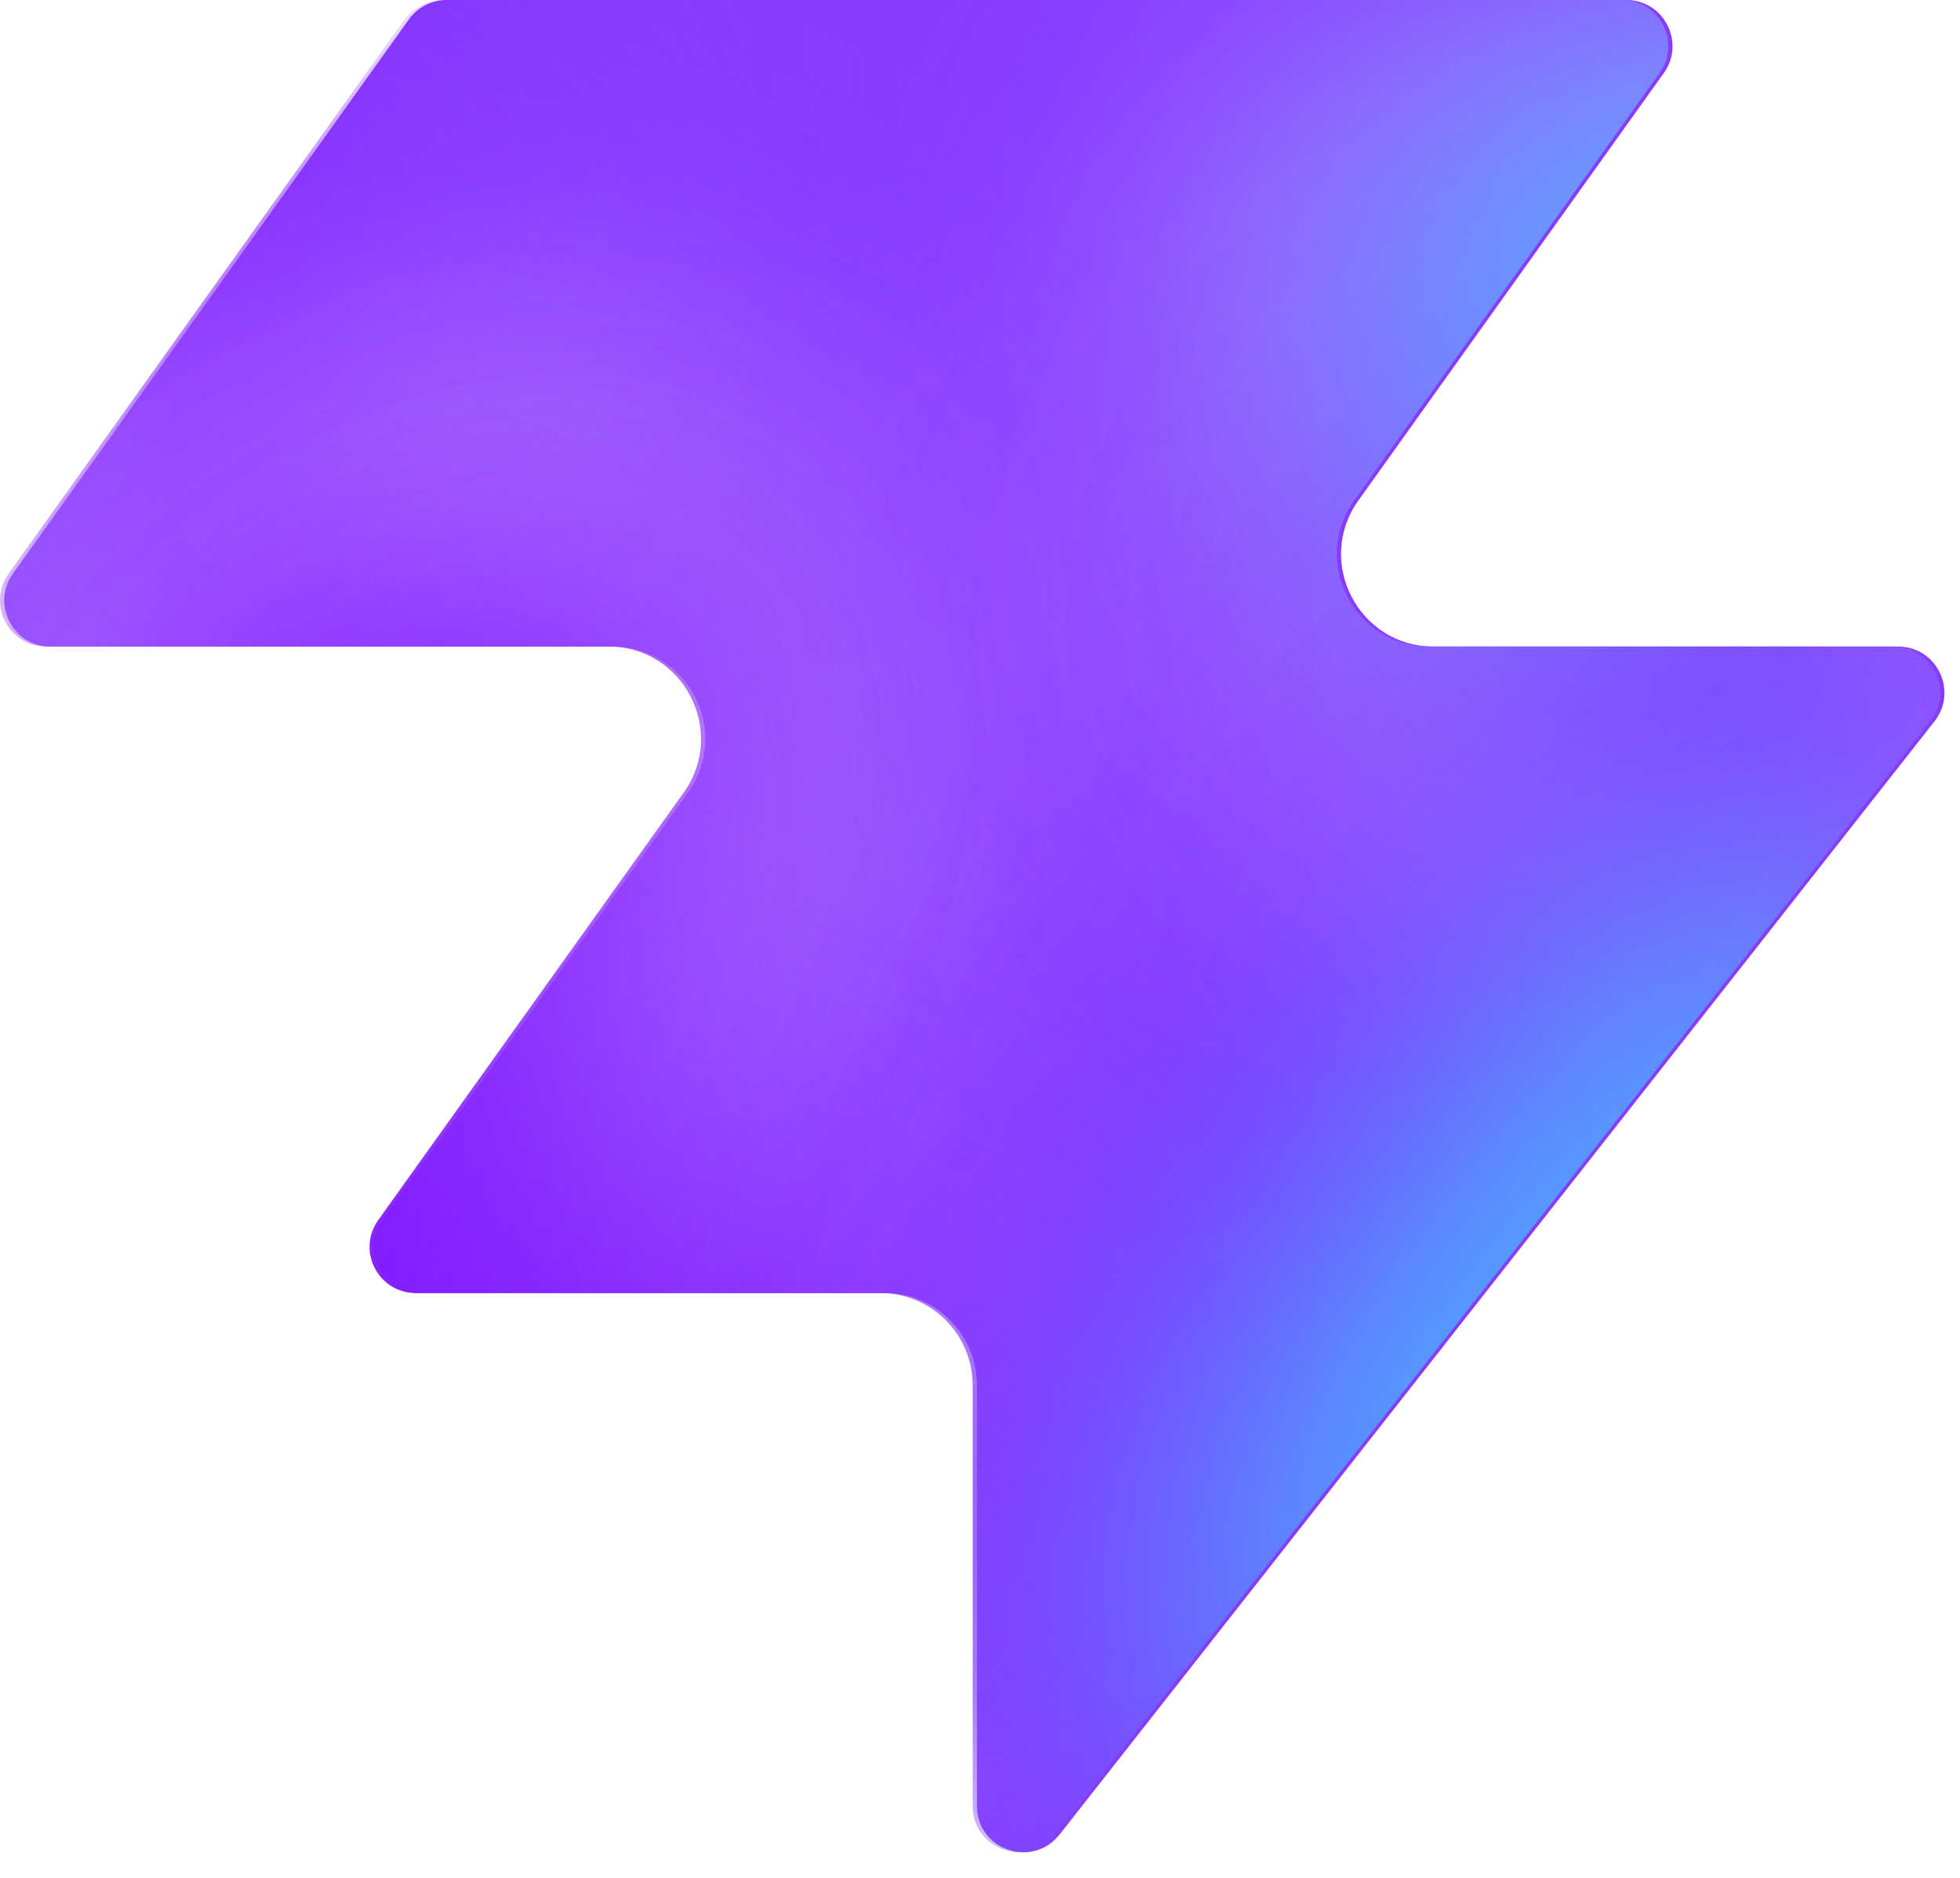
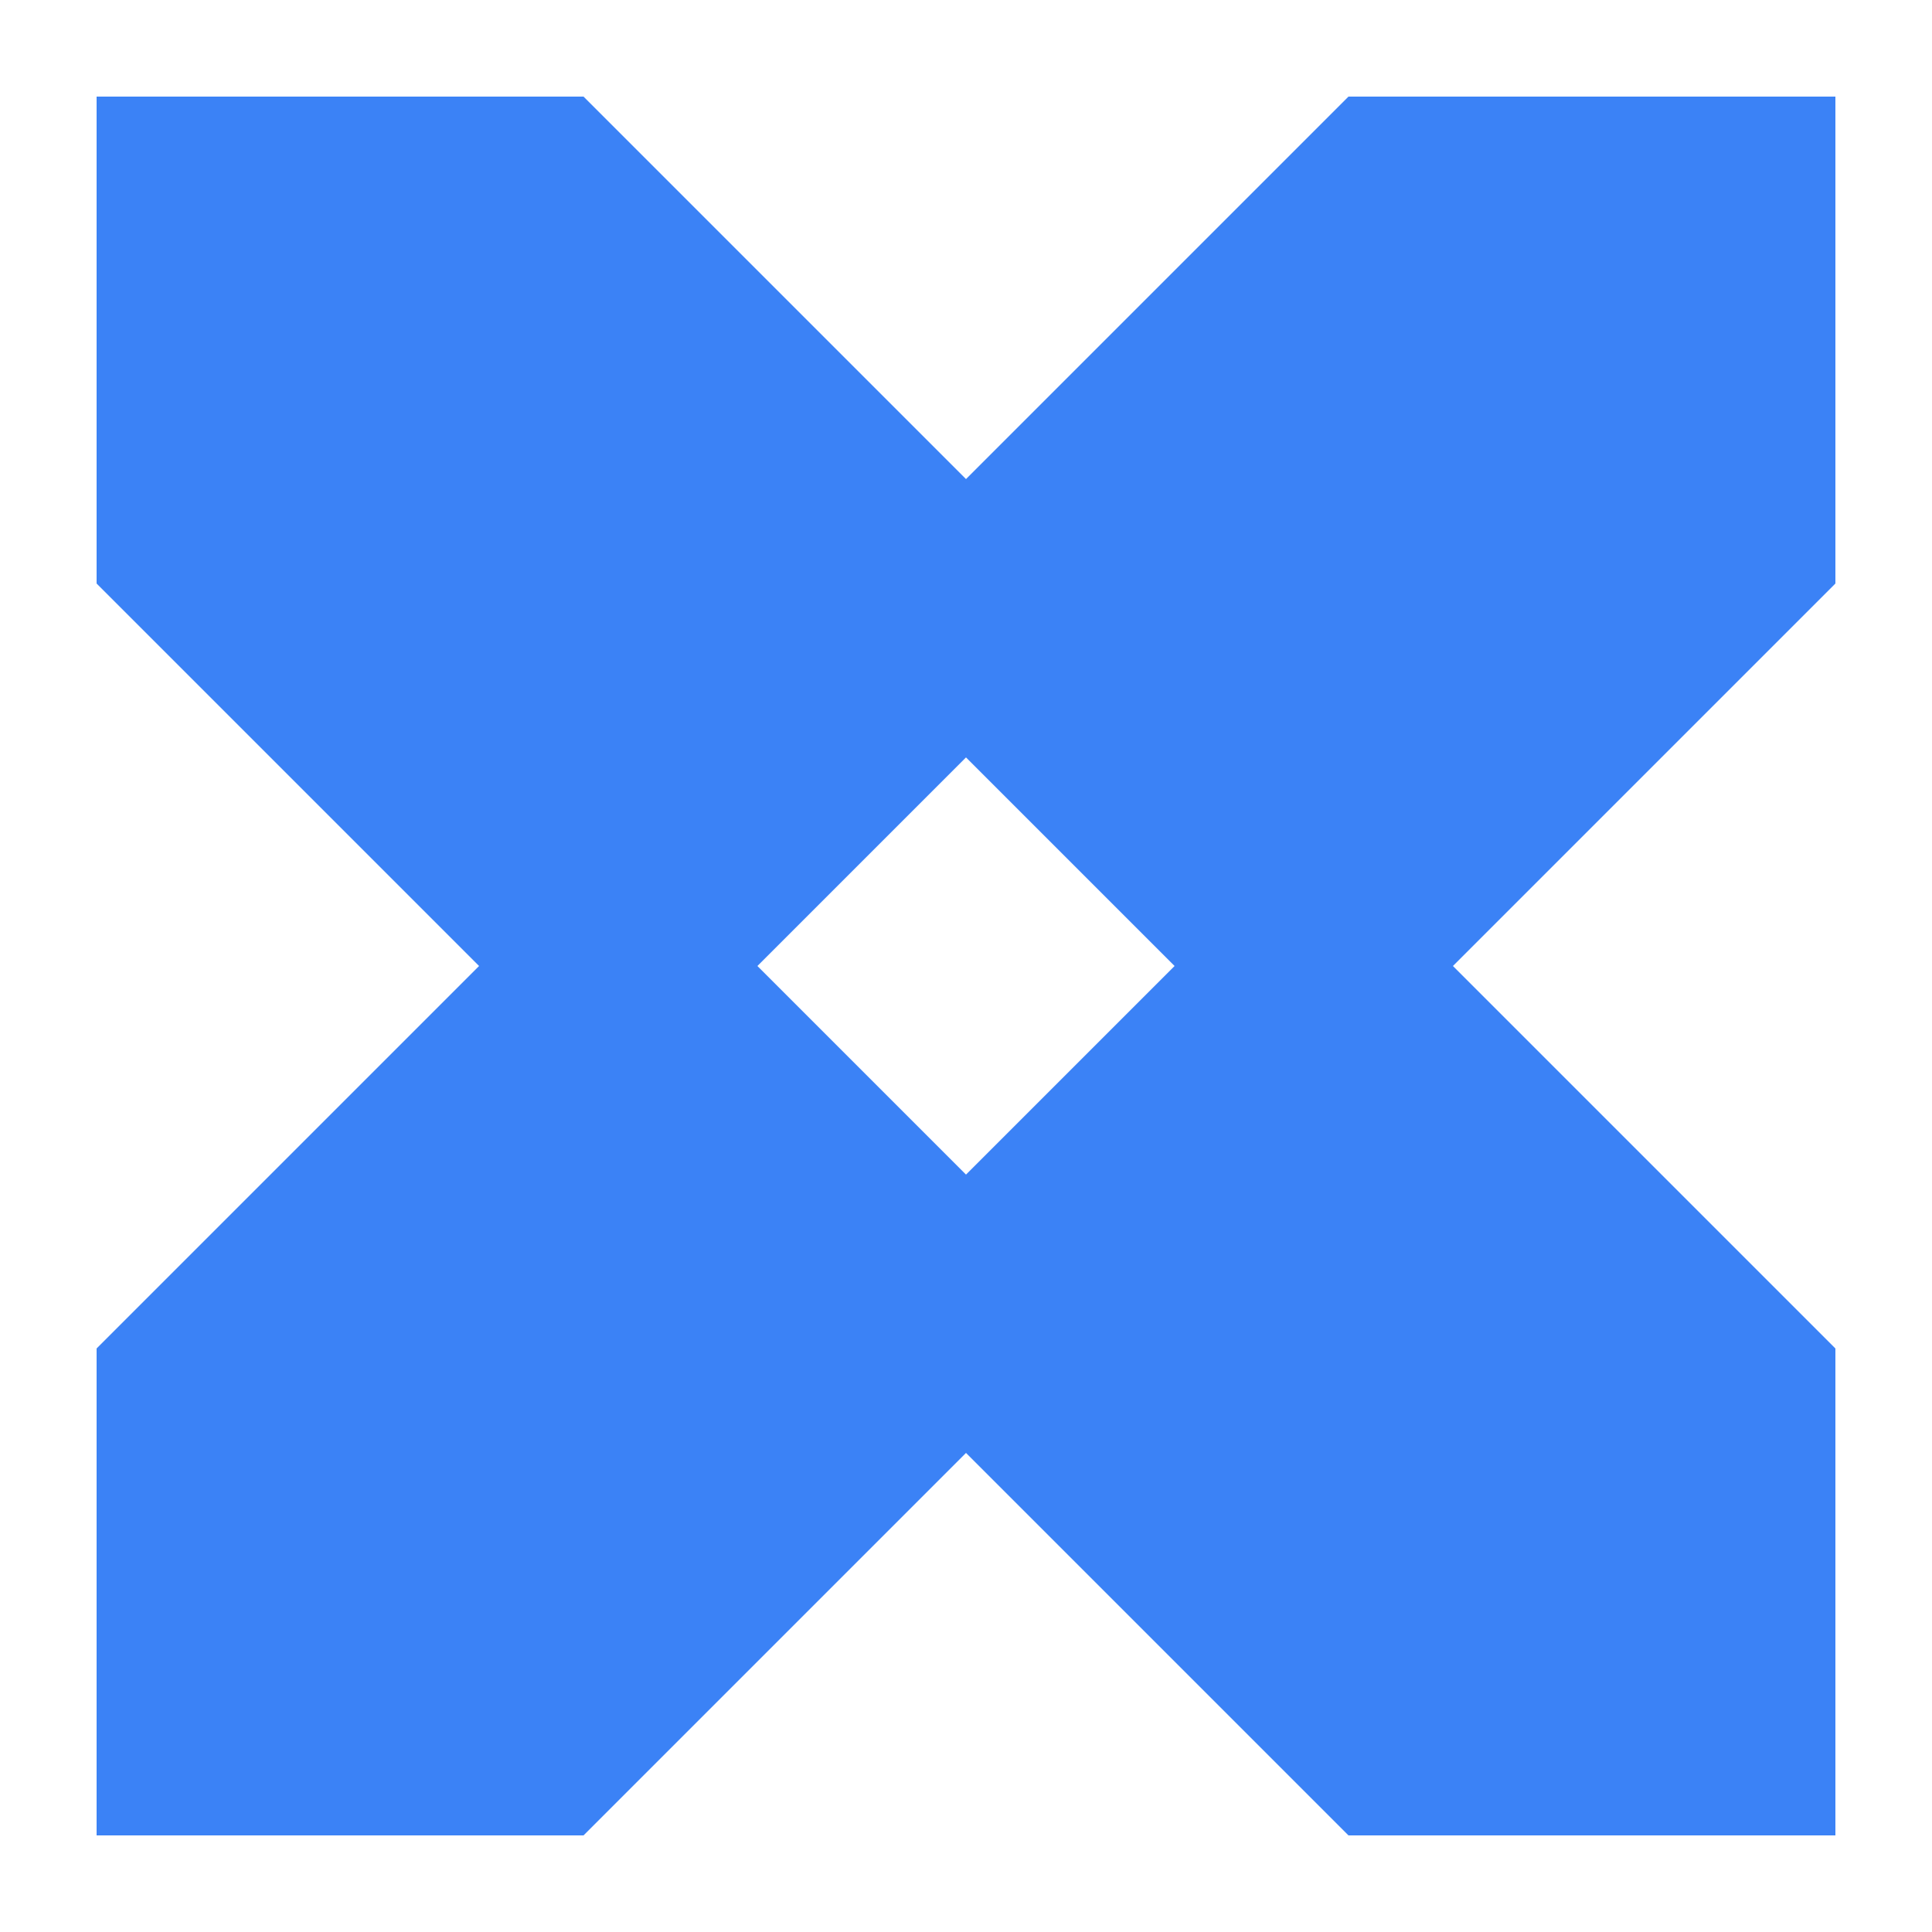
- <svg xmlns="http://www.w3.org/2000/svg" width="48" height="46" fill="none" viewBox="0 0 48 46">
-   <path fill="#863bff" d="M25.946 44.938c-.664.845-2.021.375-2.021-.698V33.937a2.26 2.26 0 0 0-2.262-2.262H10.287c-.92 0-1.456-1.04-.92-1.788l7.48-10.471c1.07-1.497 0-3.578-1.842-3.578H1.237c-.92 0-1.456-1.04-.92-1.788L10.013.474c.214-.297.556-.474.92-.474h28.894c.92 0 1.456 1.04.92 1.788l-7.48 10.471c-1.07 1.498 0 3.579 1.842 3.579h11.377c.943 0 1.473 1.088.89 1.83L25.947 44.94z" style="fill:#863bff;fill:color(display-p3 .525 .23 1);fill-opacity:1" />
-   <mask id="a" width="48" height="46" x="0" y="0" maskUnits="userSpaceOnUse" style="mask-type:alpha">
-     <path fill="#000" d="M25.842 44.938c-.664.844-2.021.375-2.021-.698V33.937a2.26 2.26 0 0 0-2.262-2.262H10.183c-.92 0-1.456-1.04-.92-1.788l7.48-10.471c1.07-1.498 0-3.579-1.842-3.579H1.133c-.92 0-1.456-1.04-.92-1.787L9.91.473c.214-.297.556-.474.92-.474h28.894c.92 0 1.456 1.04.92 1.788l-7.48 10.471c-1.07 1.498 0 3.578 1.842 3.578h11.377c.943 0 1.473 1.088.89 1.832L25.843 44.94z" style="fill:#000;fill-opacity:1" />
-   </mask>
-   <g mask="url(#a)">
-     <g filter="url(#b)">
-       <ellipse cx="5.508" cy="14.704" fill="#ede6ff" rx="5.508" ry="14.704" style="fill:#ede6ff;fill:color(display-p3 .927 .903 1);fill-opacity:1" transform="matrix(.00324 1 1 -.00324 -4.47 31.516)" />
-     </g>
-     <g filter="url(#c)">
-       <ellipse cx="10.399" cy="29.851" fill="#ede6ff" rx="10.399" ry="29.851" style="fill:#ede6ff;fill:color(display-p3 .927 .903 1);fill-opacity:1" transform="matrix(.00324 1 1 -.00324 -39.328 7.883)" />
-     </g>
-     <g filter="url(#d)">
-       <ellipse cx="5.508" cy="30.487" fill="#7e14ff" rx="5.508" ry="30.487" style="fill:#7e14ff;fill:color(display-p3 .492 .077 1);fill-opacity:1" transform="rotate(89.814 -25.913 -14.639)scale(1 -1)" />
-     </g>
-     <g filter="url(#e)">
-       <ellipse cx="5.508" cy="30.599" fill="#7e14ff" rx="5.508" ry="30.599" style="fill:#7e14ff;fill:color(display-p3 .492 .077 1);fill-opacity:1" transform="rotate(89.814 -32.644 -3.334)scale(1 -1)" />
-     </g>
-     <g filter="url(#f)">
-       <ellipse cx="5.508" cy="30.599" fill="#7e14ff" rx="5.508" ry="30.599" style="fill:#7e14ff;fill:color(display-p3 .492 .077 1);fill-opacity:1" transform="matrix(.00324 1 1 -.00324 -34.34 30.47)" />
-     </g>
-     <g filter="url(#g)">
-       <ellipse cx="14.072" cy="22.078" fill="#ede6ff" rx="14.072" ry="22.078" style="fill:#ede6ff;fill:color(display-p3 .927 .903 1);fill-opacity:1" transform="rotate(93.35 24.506 48.493)scale(-1 1)" />
-     </g>
-     <g filter="url(#h)">
-       <ellipse cx="3.47" cy="21.501" fill="#7e14ff" rx="3.47" ry="21.501" style="fill:#7e14ff;fill:color(display-p3 .492 .077 1);fill-opacity:1" transform="rotate(89.009 28.708 47.59)scale(-1 1)" />
-     </g>
-     <g filter="url(#i)">
-       <ellipse cx="3.47" cy="21.501" fill="#7e14ff" rx="3.47" ry="21.501" style="fill:#7e14ff;fill:color(display-p3 .492 .077 1);fill-opacity:1" transform="rotate(89.009 28.708 47.59)scale(-1 1)" />
-     </g>
-     <g filter="url(#j)">
-       <ellipse cx=".387" cy="8.972" fill="#7e14ff" rx="4.407" ry="29.108" style="fill:#7e14ff;fill:color(display-p3 .492 .077 1);fill-opacity:1" transform="rotate(39.51 .387 8.972)" />
-     </g>
-     <g filter="url(#k)">
-       <ellipse cx="47.523" cy="-6.092" fill="#7e14ff" rx="4.407" ry="29.108" style="fill:#7e14ff;fill:color(display-p3 .492 .077 1);fill-opacity:1" transform="rotate(37.892 47.523 -6.092)" />
-     </g>
-     <g filter="url(#l)">
-       <ellipse cx="41.412" cy="6.333" fill="#47bfff" rx="5.971" ry="9.665" style="fill:#47bfff;fill:color(display-p3 .28 .748 1);fill-opacity:1" transform="rotate(37.892 41.412 6.333)" />
-     </g>
-     <g filter="url(#m)">
-       <ellipse cx="-1.879" cy="38.332" fill="#7e14ff" rx="4.407" ry="29.108" style="fill:#7e14ff;fill:color(display-p3 .492 .077 1);fill-opacity:1" transform="rotate(37.892 -1.88 38.332)" />
-     </g>
-     <g filter="url(#n)">
-       <ellipse cx="-1.879" cy="38.332" fill="#7e14ff" rx="4.407" ry="29.108" style="fill:#7e14ff;fill:color(display-p3 .492 .077 1);fill-opacity:1" transform="rotate(37.892 -1.88 38.332)" />
-     </g>
-     <g filter="url(#o)">
-       <ellipse cx="35.651" cy="29.907" fill="#7e14ff" rx="4.407" ry="29.108" style="fill:#7e14ff;fill:color(display-p3 .492 .077 1);fill-opacity:1" transform="rotate(37.892 35.651 29.907)" />
-     </g>
-     <g filter="url(#p)">
-       <ellipse cx="38.418" cy="32.4" fill="#47bfff" rx="5.971" ry="15.297" style="fill:#47bfff;fill:color(display-p3 .28 .748 1);fill-opacity:1" transform="rotate(37.892 38.418 32.4)" />
-     </g>
-   </g>
-   <defs>
-     <filter id="b" width="60.045" height="41.654" x="-19.77" y="16.149" color-interpolation-filters="sRGB" filterUnits="userSpaceOnUse">
-       <feFlood flood-opacity="0" result="BackgroundImageFix" />
-       <feBlend in="SourceGraphic" in2="BackgroundImageFix" result="shape" />
-       <feGaussianBlur result="effect1_foregroundBlur_2002_17158" stdDeviation="7.659" />
-     </filter>
-     <filter id="c" width="90.34" height="51.437" x="-54.613" y="-7.533" color-interpolation-filters="sRGB" filterUnits="userSpaceOnUse">
-       <feFlood flood-opacity="0" result="BackgroundImageFix" />
-       <feBlend in="SourceGraphic" in2="BackgroundImageFix" result="shape" />
-       <feGaussianBlur result="effect1_foregroundBlur_2002_17158" stdDeviation="7.659" />
-     </filter>
-     <filter id="d" width="79.355" height="29.4" x="-49.64" y="2.03" color-interpolation-filters="sRGB" filterUnits="userSpaceOnUse">
-       <feFlood flood-opacity="0" result="BackgroundImageFix" />
-       <feBlend in="SourceGraphic" in2="BackgroundImageFix" result="shape" />
-       <feGaussianBlur result="effect1_foregroundBlur_2002_17158" stdDeviation="4.596" />
-     </filter>
-     <filter id="e" width="79.579" height="29.4" x="-45.045" y="20.029" color-interpolation-filters="sRGB" filterUnits="userSpaceOnUse">
-       <feFlood flood-opacity="0" result="BackgroundImageFix" />
-       <feBlend in="SourceGraphic" in2="BackgroundImageFix" result="shape" />
-       <feGaussianBlur result="effect1_foregroundBlur_2002_17158" stdDeviation="4.596" />
-     </filter>
-     <filter id="f" width="79.579" height="29.4" x="-43.513" y="21.178" color-interpolation-filters="sRGB" filterUnits="userSpaceOnUse">
-       <feFlood flood-opacity="0" result="BackgroundImageFix" />
-       <feBlend in="SourceGraphic" in2="BackgroundImageFix" result="shape" />
-       <feGaussianBlur result="effect1_foregroundBlur_2002_17158" stdDeviation="4.596" />
-     </filter>
-     <filter id="g" width="74.749" height="58.852" x="15.756" y="-17.901" color-interpolation-filters="sRGB" filterUnits="userSpaceOnUse">
-       <feFlood flood-opacity="0" result="BackgroundImageFix" />
-       <feBlend in="SourceGraphic" in2="BackgroundImageFix" result="shape" />
-       <feGaussianBlur result="effect1_foregroundBlur_2002_17158" stdDeviation="7.659" />
-     </filter>
-     <filter id="h" width="61.377" height="25.362" x="23.548" y="2.284" color-interpolation-filters="sRGB" filterUnits="userSpaceOnUse">
-       <feFlood flood-opacity="0" result="BackgroundImageFix" />
-       <feBlend in="SourceGraphic" in2="BackgroundImageFix" result="shape" />
-       <feGaussianBlur result="effect1_foregroundBlur_2002_17158" stdDeviation="4.596" />
-     </filter>
-     <filter id="i" width="61.377" height="25.362" x="23.548" y="2.284" color-interpolation-filters="sRGB" filterUnits="userSpaceOnUse">
-       <feFlood flood-opacity="0" result="BackgroundImageFix" />
-       <feBlend in="SourceGraphic" in2="BackgroundImageFix" result="shape" />
-       <feGaussianBlur result="effect1_foregroundBlur_2002_17158" stdDeviation="4.596" />
-     </filter>
-     <filter id="j" width="56.045" height="63.649" x="-27.636" y="-22.853" color-interpolation-filters="sRGB" filterUnits="userSpaceOnUse">
-       <feFlood flood-opacity="0" result="BackgroundImageFix" />
-       <feBlend in="SourceGraphic" in2="BackgroundImageFix" result="shape" />
-       <feGaussianBlur result="effect1_foregroundBlur_2002_17158" stdDeviation="4.596" />
-     </filter>
-     <filter id="k" width="54.814" height="64.646" x="20.116" y="-38.415" color-interpolation-filters="sRGB" filterUnits="userSpaceOnUse">
-       <feFlood flood-opacity="0" result="BackgroundImageFix" />
-       <feBlend in="SourceGraphic" in2="BackgroundImageFix" result="shape" />
-       <feGaussianBlur result="effect1_foregroundBlur_2002_17158" stdDeviation="4.596" />
-     </filter>
-     <filter id="l" width="33.541" height="35.313" x="24.641" y="-11.323" color-interpolation-filters="sRGB" filterUnits="userSpaceOnUse">
-       <feFlood flood-opacity="0" result="BackgroundImageFix" />
-       <feBlend in="SourceGraphic" in2="BackgroundImageFix" result="shape" />
-       <feGaussianBlur result="effect1_foregroundBlur_2002_17158" stdDeviation="4.596" />
-     </filter>
-     <filter id="m" width="54.814" height="64.646" x="-29.286" y="6.009" color-interpolation-filters="sRGB" filterUnits="userSpaceOnUse">
-       <feFlood flood-opacity="0" result="BackgroundImageFix" />
-       <feBlend in="SourceGraphic" in2="BackgroundImageFix" result="shape" />
-       <feGaussianBlur result="effect1_foregroundBlur_2002_17158" stdDeviation="4.596" />
-     </filter>
-     <filter id="n" width="54.814" height="64.646" x="-29.286" y="6.009" color-interpolation-filters="sRGB" filterUnits="userSpaceOnUse">
-       <feFlood flood-opacity="0" result="BackgroundImageFix" />
-       <feBlend in="SourceGraphic" in2="BackgroundImageFix" result="shape" />
-       <feGaussianBlur result="effect1_foregroundBlur_2002_17158" stdDeviation="4.596" />
-     </filter>
-     <filter id="o" width="54.814" height="64.646" x="8.244" y="-2.416" color-interpolation-filters="sRGB" filterUnits="userSpaceOnUse">
-       <feFlood flood-opacity="0" result="BackgroundImageFix" />
-       <feBlend in="SourceGraphic" in2="BackgroundImageFix" result="shape" />
-       <feGaussianBlur result="effect1_foregroundBlur_2002_17158" stdDeviation="4.596" />
-     </filter>
-     <filter id="p" width="39.409" height="43.623" x="18.713" y="10.588" color-interpolation-filters="sRGB" filterUnits="userSpaceOnUse">
-       <feFlood flood-opacity="0" result="BackgroundImageFix" />
-       <feBlend in="SourceGraphic" in2="BackgroundImageFix" result="shape" />
-       <feGaussianBlur result="effect1_foregroundBlur_2002_17158" stdDeviation="4.596" />
-     </filter>
-   </defs>
+ <svg xmlns="http://www.w3.org/2000/svg" viewBox="0 0 64 64" width="64" height="64" role="img" aria-label="RAGX">
+   <path fill="#3b82f6" d="M32 15.87 44.67 3.20 60.80 3.20 60.80 19.33 48.13 32 60.80 44.67 60.80 60.80 44.67 60.80 32 48.13 19.33 60.80 3.20 60.80 3.20 44.67 15.87 32 3.20 19.33 3.20 3.20 19.33 3.20ZM25.09 32 32 38.91 38.91 32 32 25.09Z" />
</svg>
